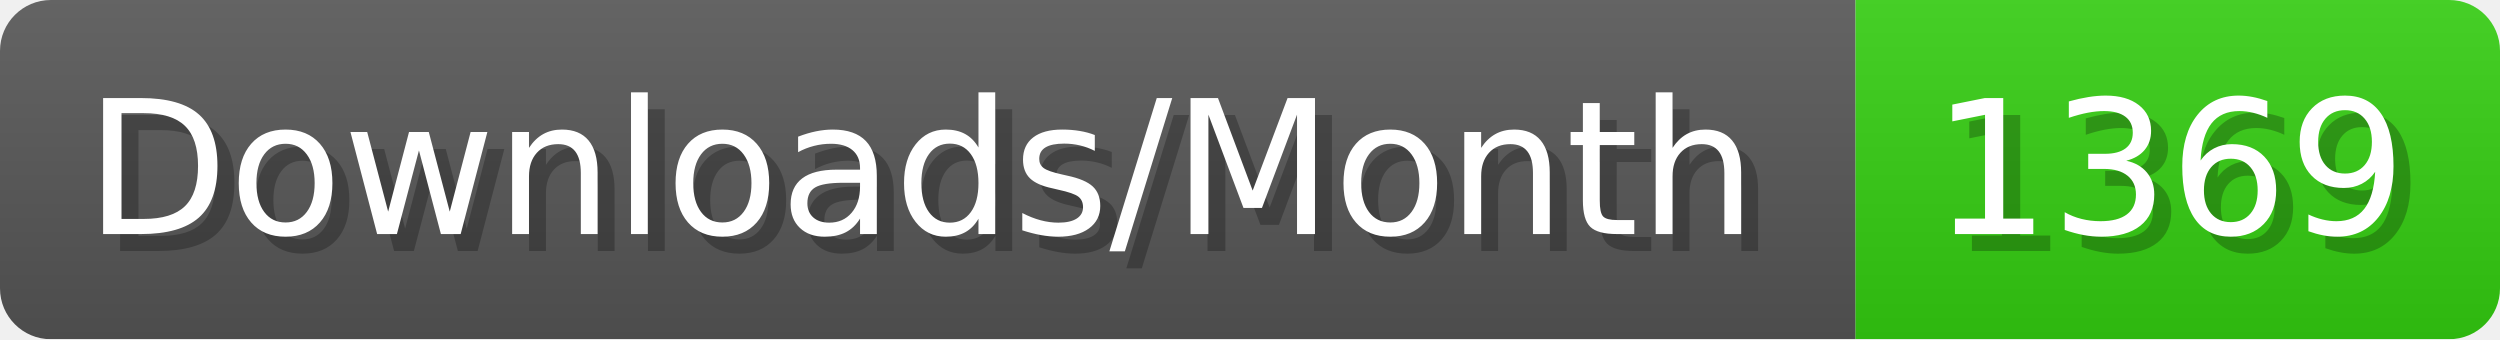
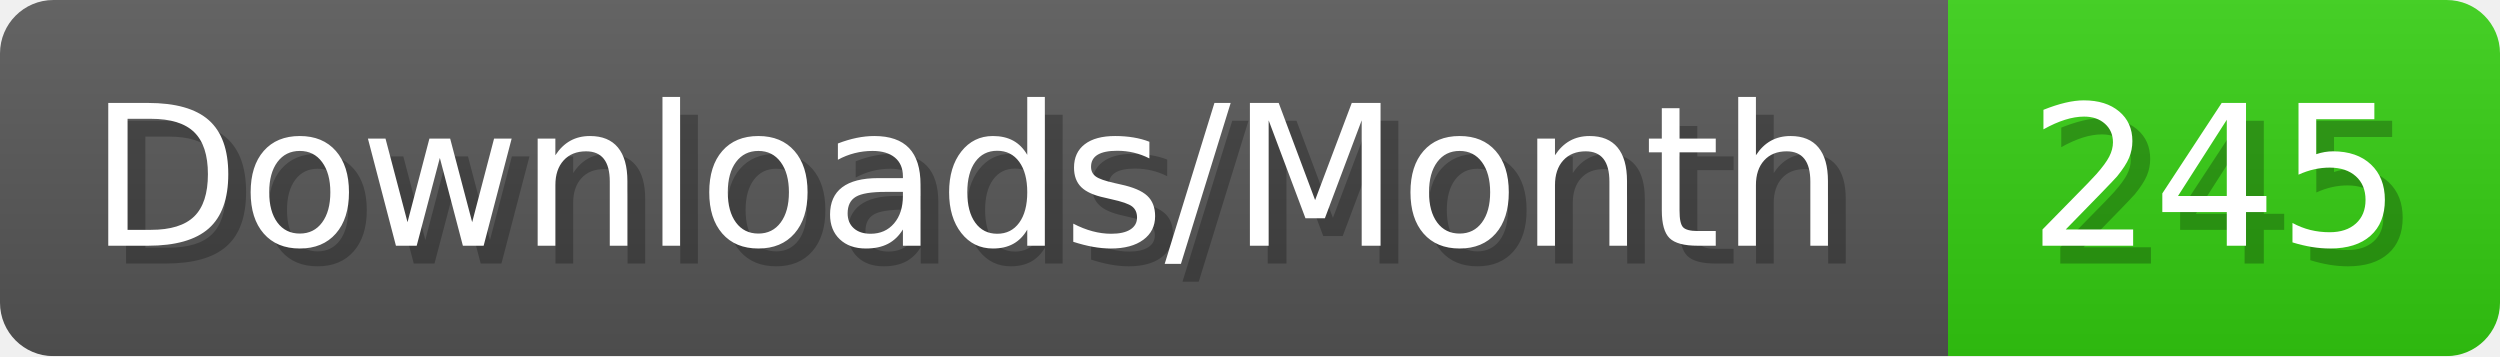
- <svg xmlns="http://www.w3.org/2000/svg" width="147.4" height="20" viewBox="0 0 1474 200" role="img" aria-label="Downloads/Month: 1369">
+ <svg xmlns="http://www.w3.org/2000/svg" width="140.4" height="20" viewBox="0 0 1404 200" role="img" aria-label="Downloads/Month: 245">
  <linearGradient id="YlXUI" x2="0" y2="100%">
    <stop offset="0" stop-opacity=".1" stop-color="#EEE" />
    <stop offset="1" stop-opacity=".1" />
  </linearGradient>
  <mask id="JHhop">
-     <rect width="1474" height="200" rx="30" fill="#FFF" />
+     <rect width="1404" height="200" rx="30" fill="#FFF" />
  </mask>
  <g mask="url(#JHhop)">
    <rect width="1094" height="200" fill="#555" />
-     <rect width="380" height="200" fill="#3C1" x="1094" />
-     <rect width="1474" height="200" fill="url(#YlXUI)" />
+     <rect width="310" height="200" fill="#3C1" x="1094" />
+     <rect width="1404" height="200" fill="url(#YlXUI)" />
  </g>
  <g aria-hidden="true" fill="#fff" text-anchor="start" font-family="Verdana,DejaVu Sans,sans-serif" font-size="110">
    <text x="60" y="148" textLength="994" fill="#000" opacity="0.25">Downloads/Month</text>
    <text x="50" y="138" textLength="994">Downloads/Month</text>
-     <text x="1149" y="148" textLength="280" fill="#000" opacity="0.25">1369</text>
-     <text x="1139" y="138" textLength="280">1369</text>
+     <text x="1149" y="148" textLength="210" fill="#000" opacity="0.25">245</text>
+     <text x="1139" y="138" textLength="210">245</text>
  </g>
</svg>
